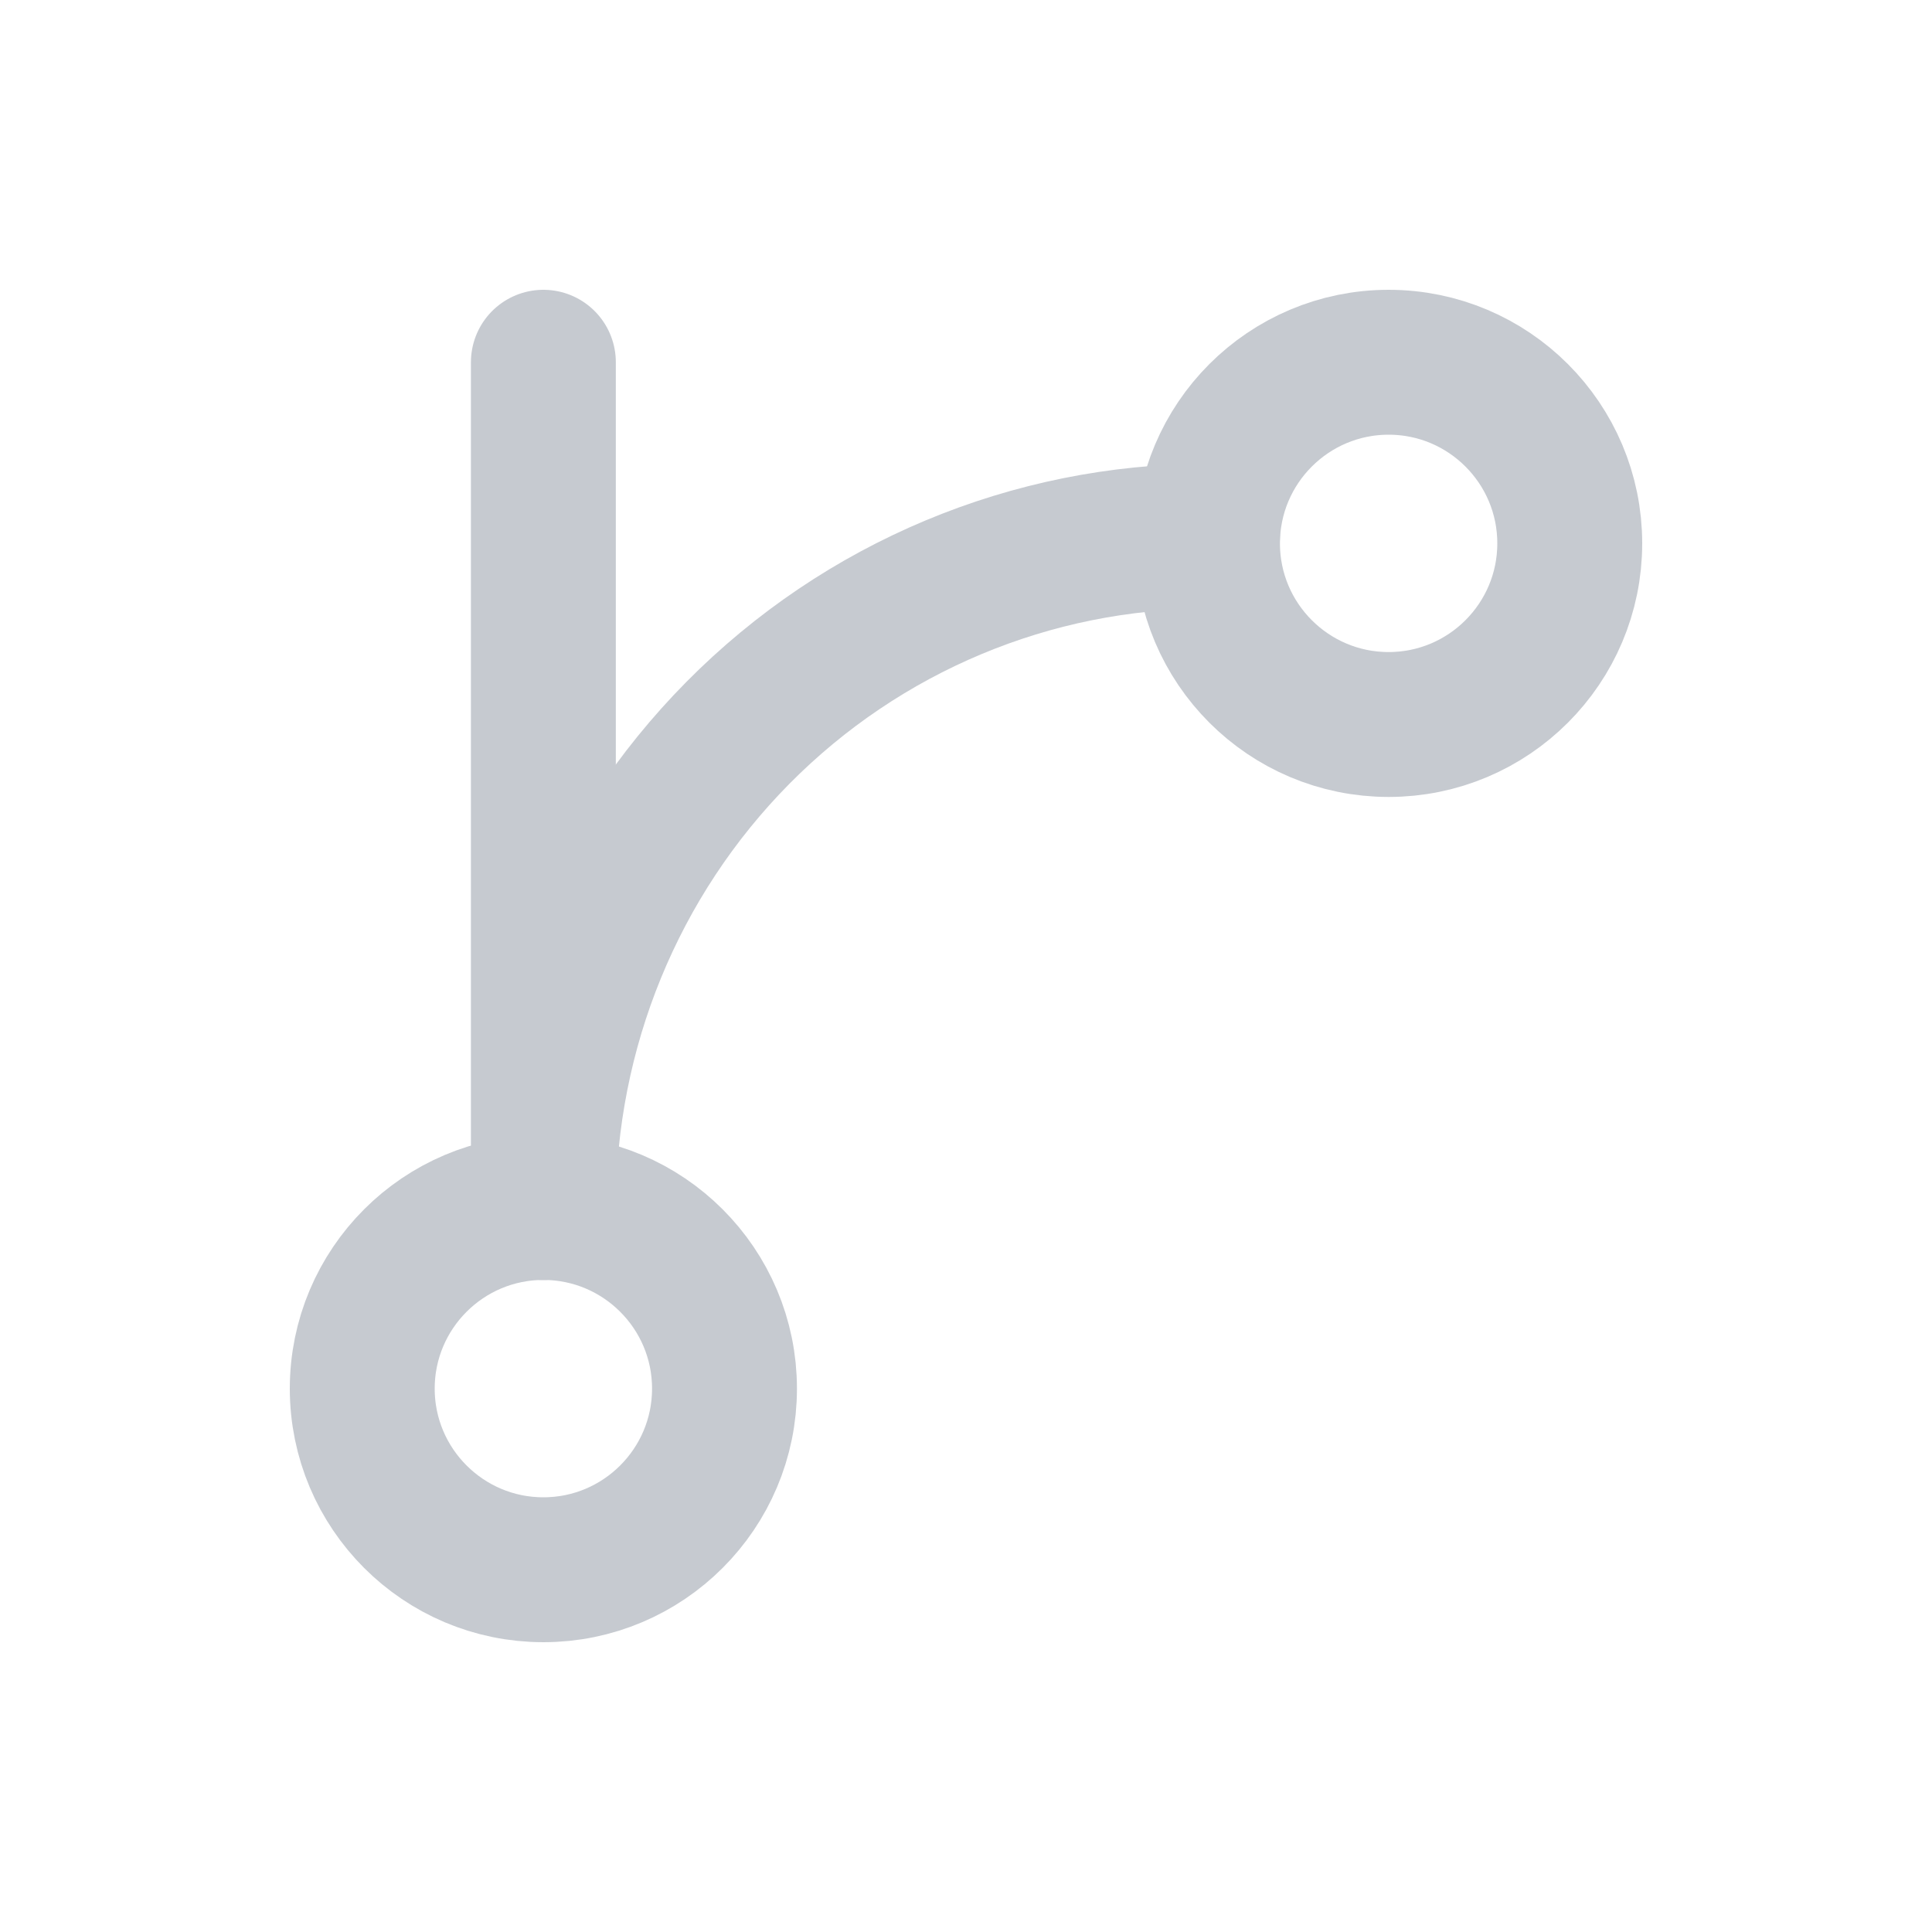
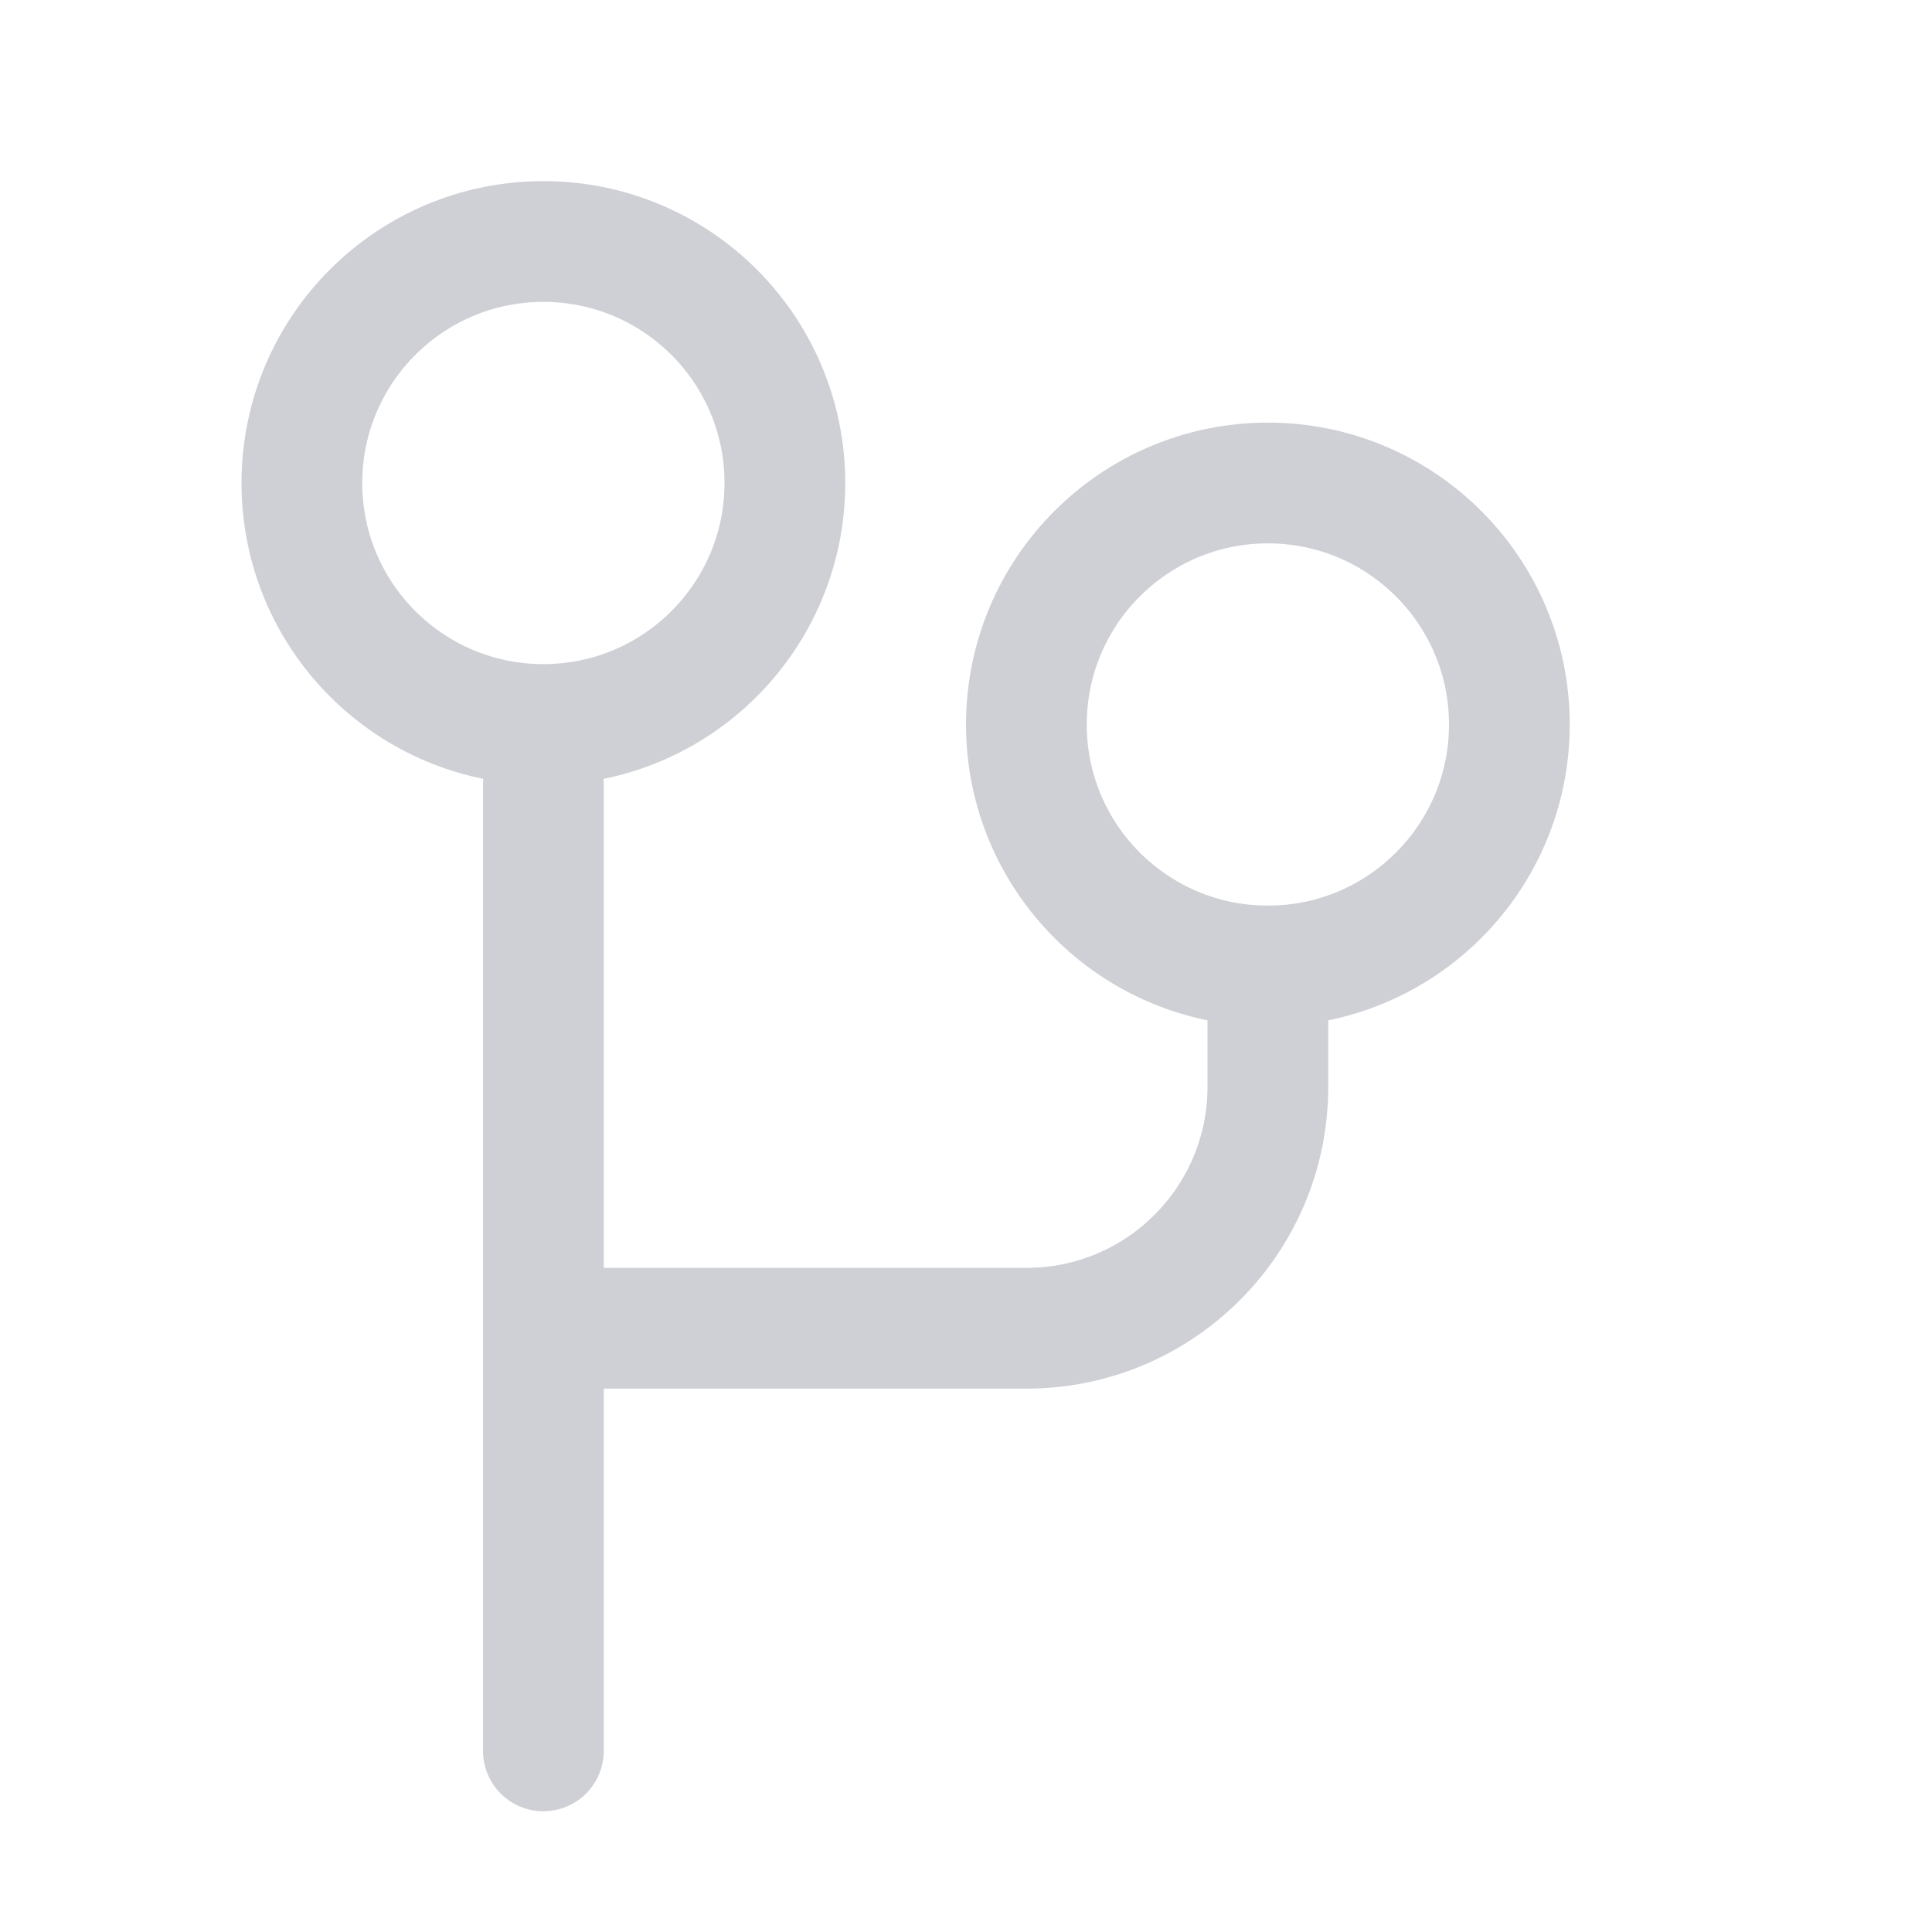
<svg xmlns="http://www.w3.org/2000/svg" width="16" height="16" viewBox="0 0 16 16" fill="none">
-   <path d="M4.5 13C5.328 13 6 12.328 6 11.5C6 10.672 5.328 10 4.5 10C3.672 10 3 10.672 3 11.5C3 12.328 3.672 13 4.5 13Z" stroke="#C6CAD0" stroke-width="1.2" />
-   <path d="M11.5 6C12.328 6 13 5.328 13 4.5C13 3.672 12.328 3 11.5 3C10.672 3 10 3.672 10 4.5C10 5.328 10.672 6 11.5 6Z" stroke="#C6CAD0" stroke-width="1.2" />
-   <path d="M4.5 10L4.5 3" stroke="#C6CAD0" stroke-width="1.2" stroke-linecap="round" />
-   <path d="M10 4.441C8.541 4.441 7.142 5.027 6.111 6.069C5.079 7.112 4.5 8.526 4.5 10" stroke="#C6CAD0" stroke-width="1.2" stroke-linecap="round" stroke-linejoin="round" />
+   <circle cx="4.5" cy="4" r="2" stroke="#CED0D6" />
+   <path d="M4.5 11H8.5C9.605 11 10.5 10.105 10.5 9V9V7.5" stroke="#CED0D6" />
+   <path d="M4.5 6.5L4.5 14.5" stroke="#CED0D6" stroke-linecap="round" stroke-linejoin="round" />
+   <circle cx="10.5" cy="6" r="2" stroke="#CED0D6" />
</svg>
